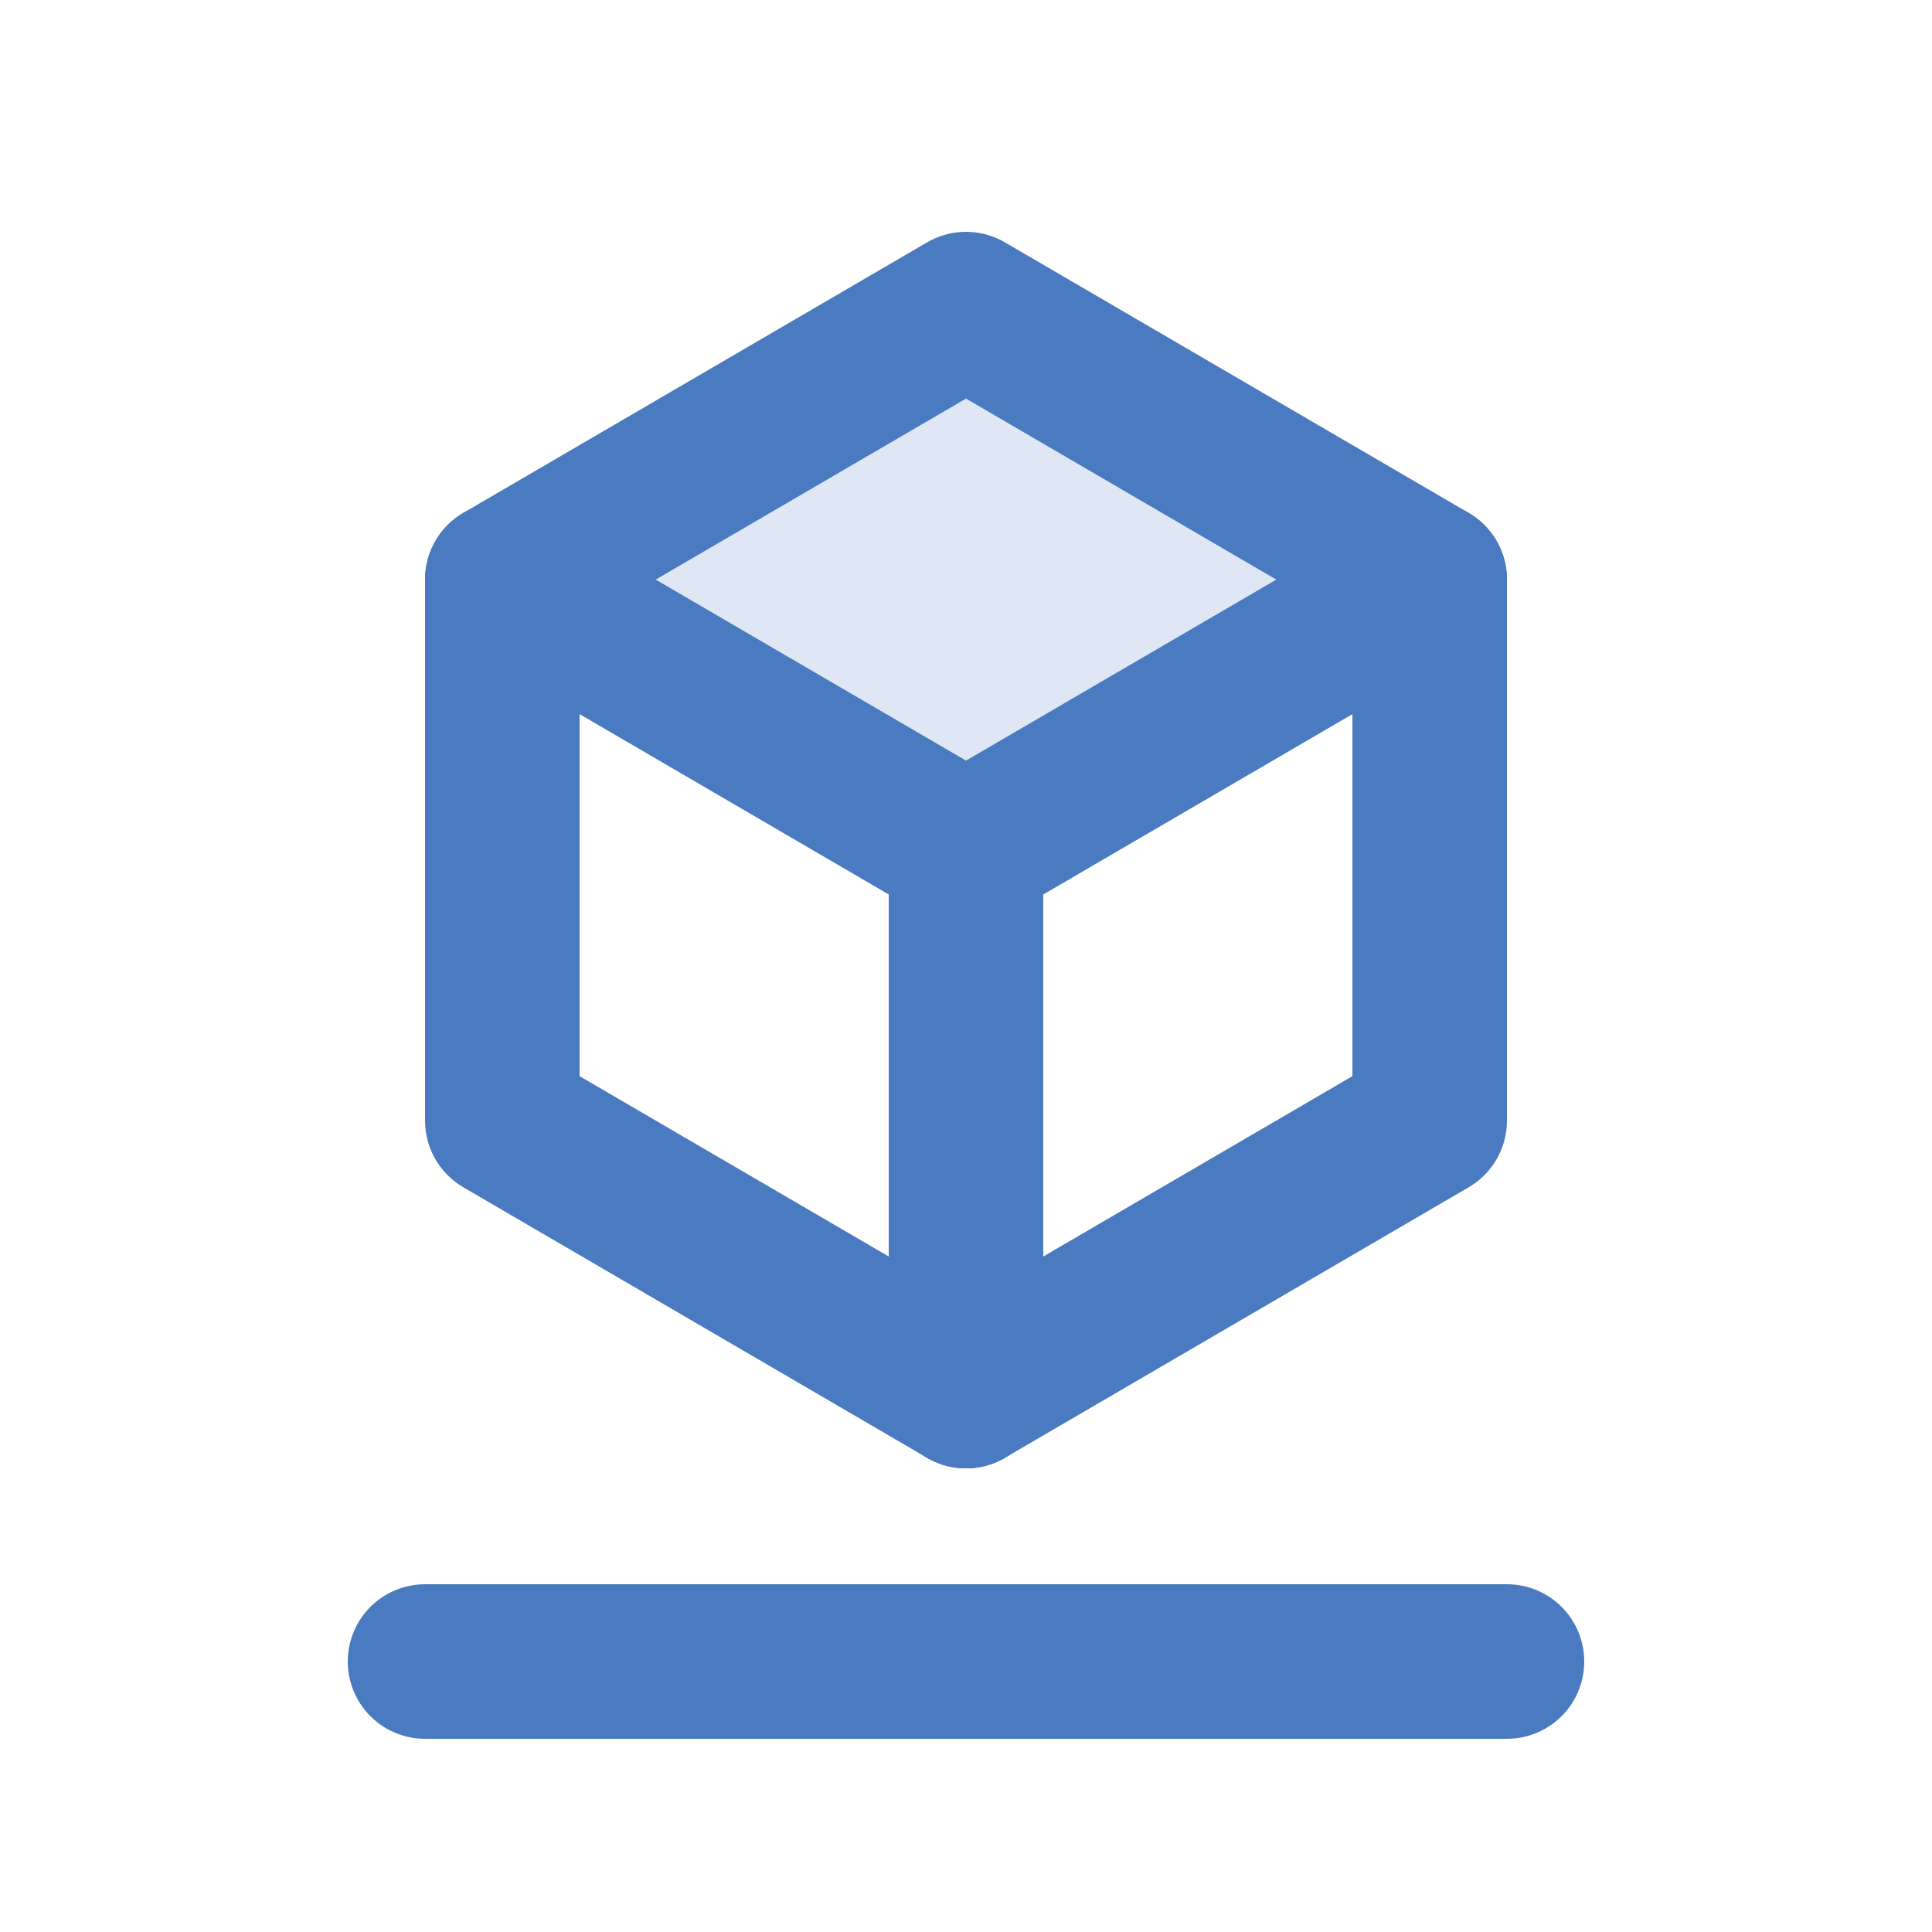
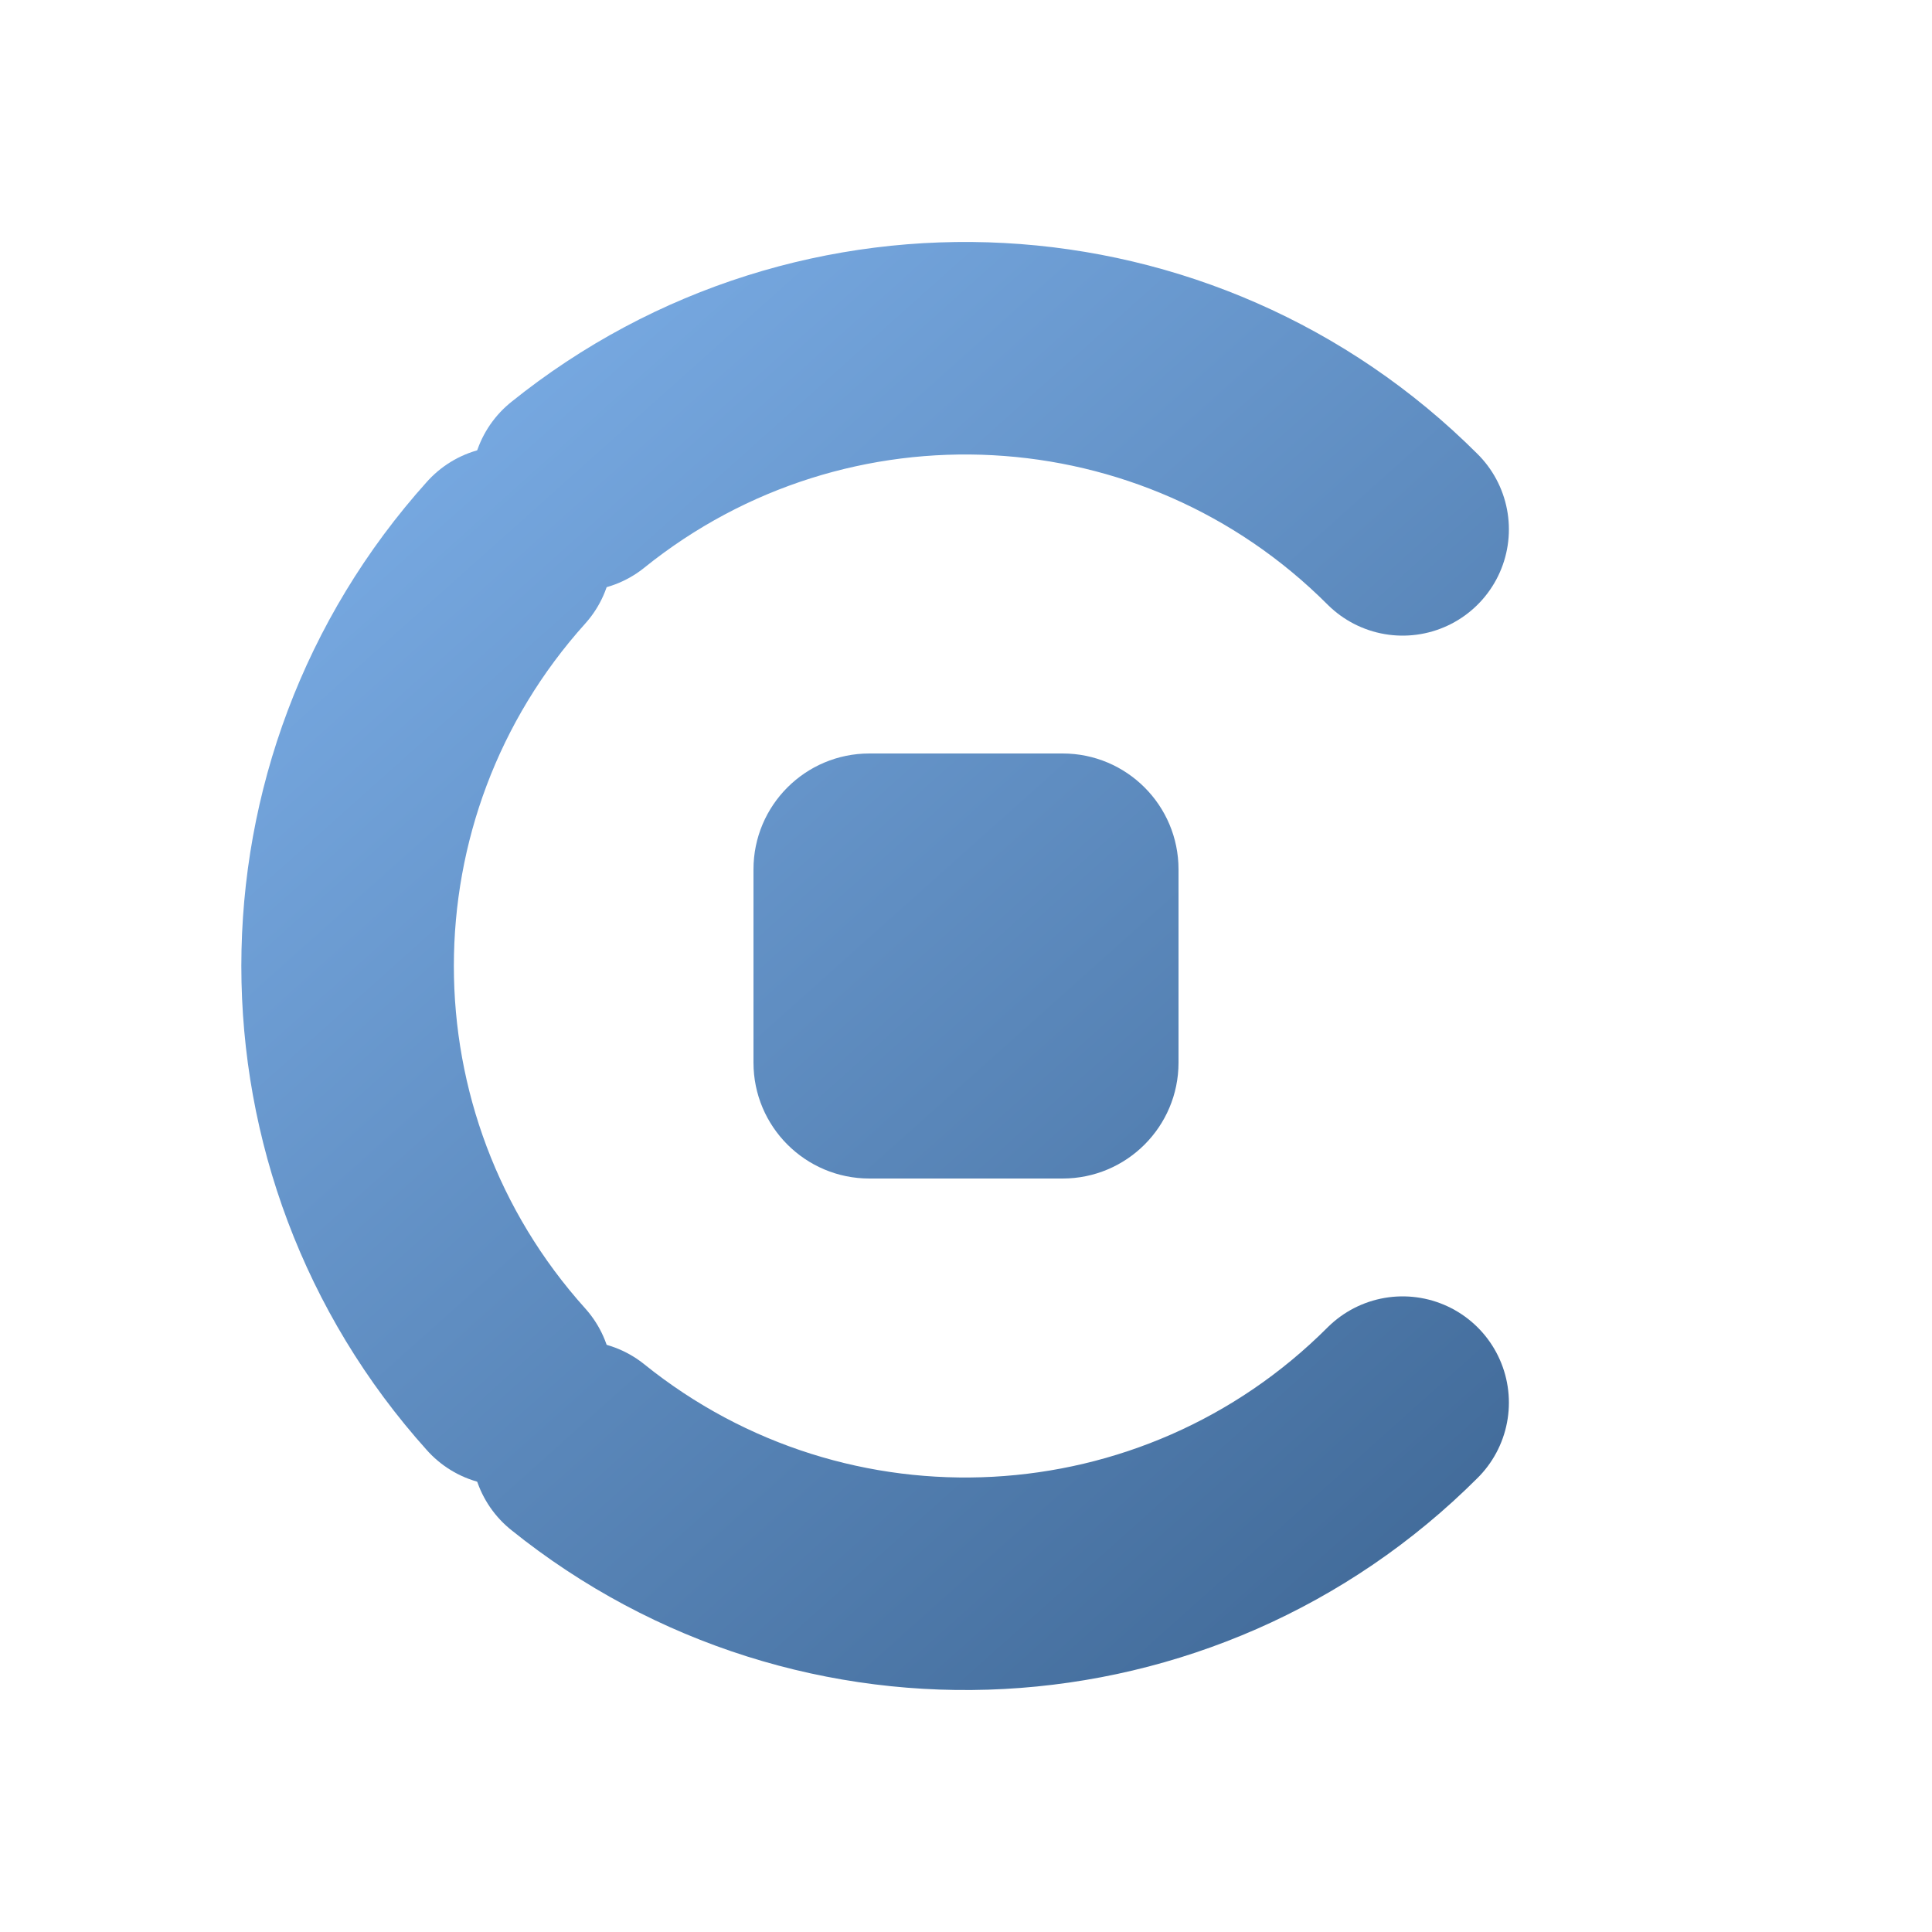
<svg xmlns="http://www.w3.org/2000/svg" viewBox="0 0 100 100" fill="none">
-   <g stroke="#4a7bc0" stroke-width="8" stroke-linecap="round" stroke-linejoin="round">
-     <path d="M50 16 L74 30 L50 44 L26 30 Z" fill="#4a7bc0" fill-opacity="0.18" />
-     <path d="M26 30 L26 58 L50 72" />
-     <path d="M74 30 L74 58 L50 72" />
-     <path d="M50 44 L50 72" />
+   <defs>
+     <linearGradient id="cbldMark" x1="16" y1="12" x2="84" y2="88" gradientUnits="userSpaceOnUse">
+       <stop offset="0" stop-color="#7fb2ec" />
+       <stop offset="1" stop-color="#3a628f" />
+     </linearGradient>
+   </defs>
+   <g stroke="url(#cbldMark)" stroke-width="11" stroke-linecap="round">
+     <path d="M72.6 27.4 A32 32 0 0 0 29.9 25.1" />
+     <path d="M26.2 28.6 A32 32 0 0 0 26.2 71.4" />
+     <path d="M29.9 74.9 A32 32 0 0 0 72.6 72.6" />
  </g>
-   <path d="M22 86 L78 86" stroke="#4a7bc0" stroke-width="8" stroke-linecap="round" />
+   <rect x="39" y="39" width="22" height="22" rx="6" fill="url(#cbldMark)" />
</svg>
